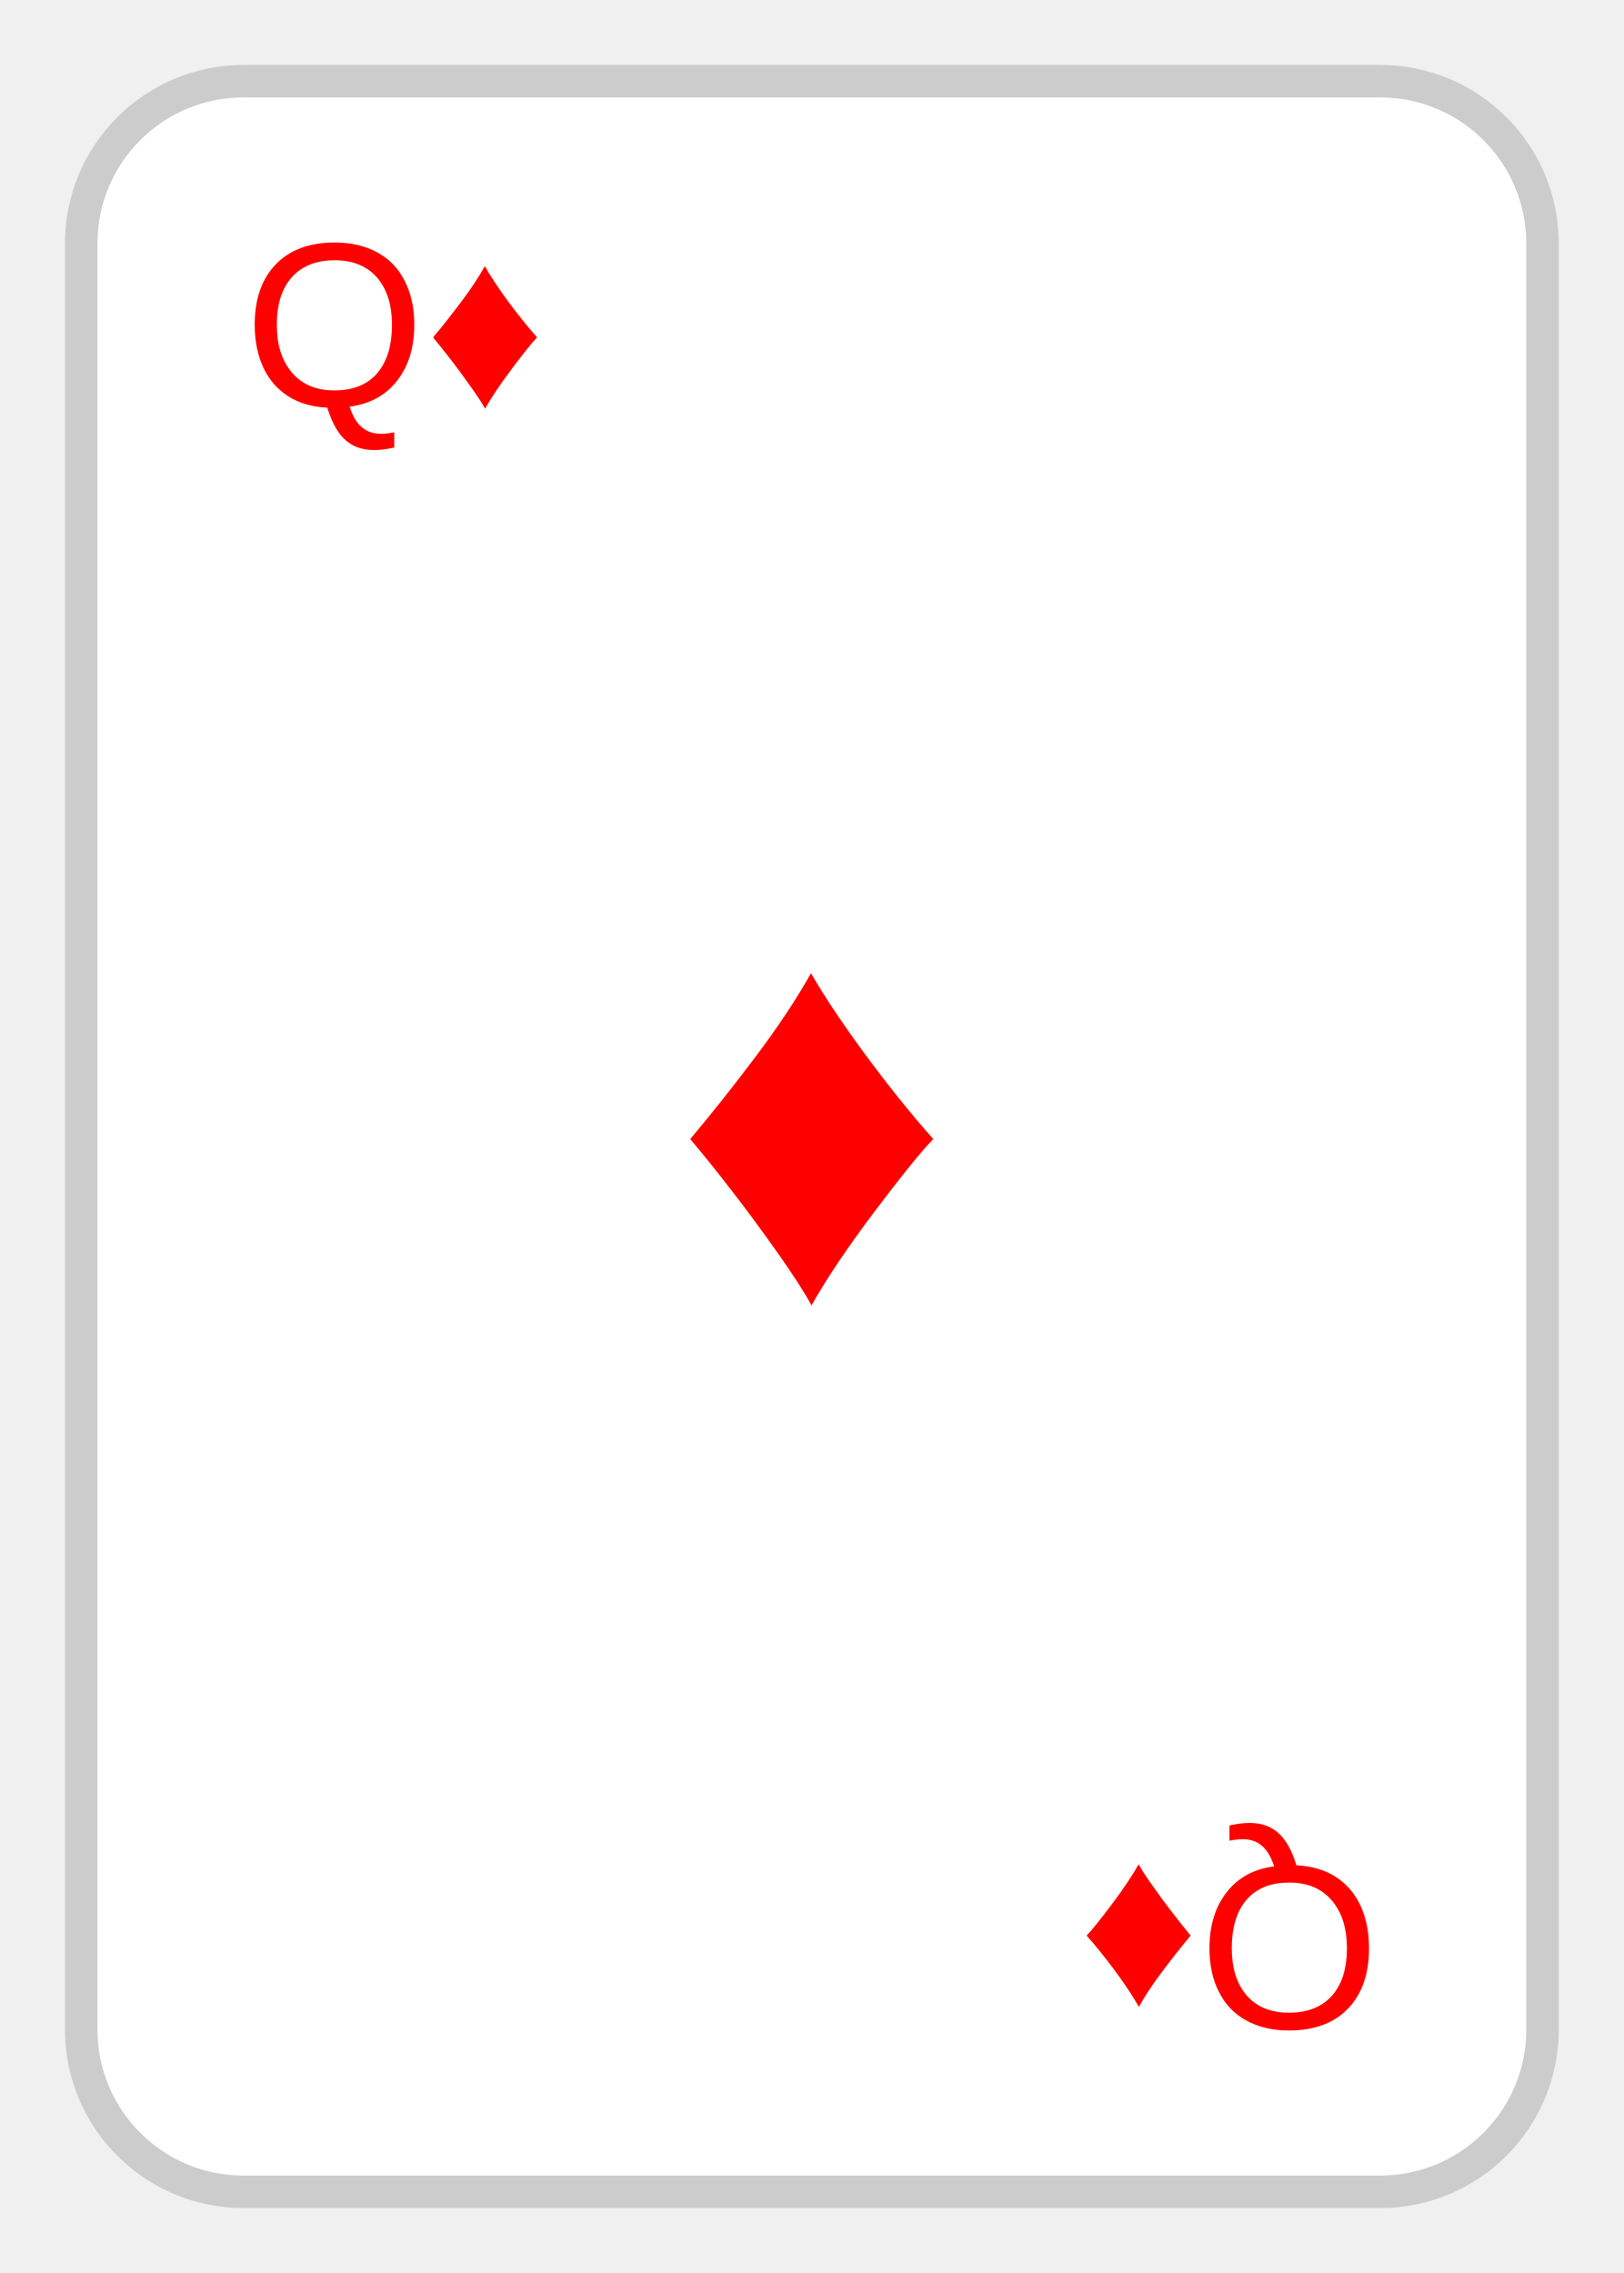
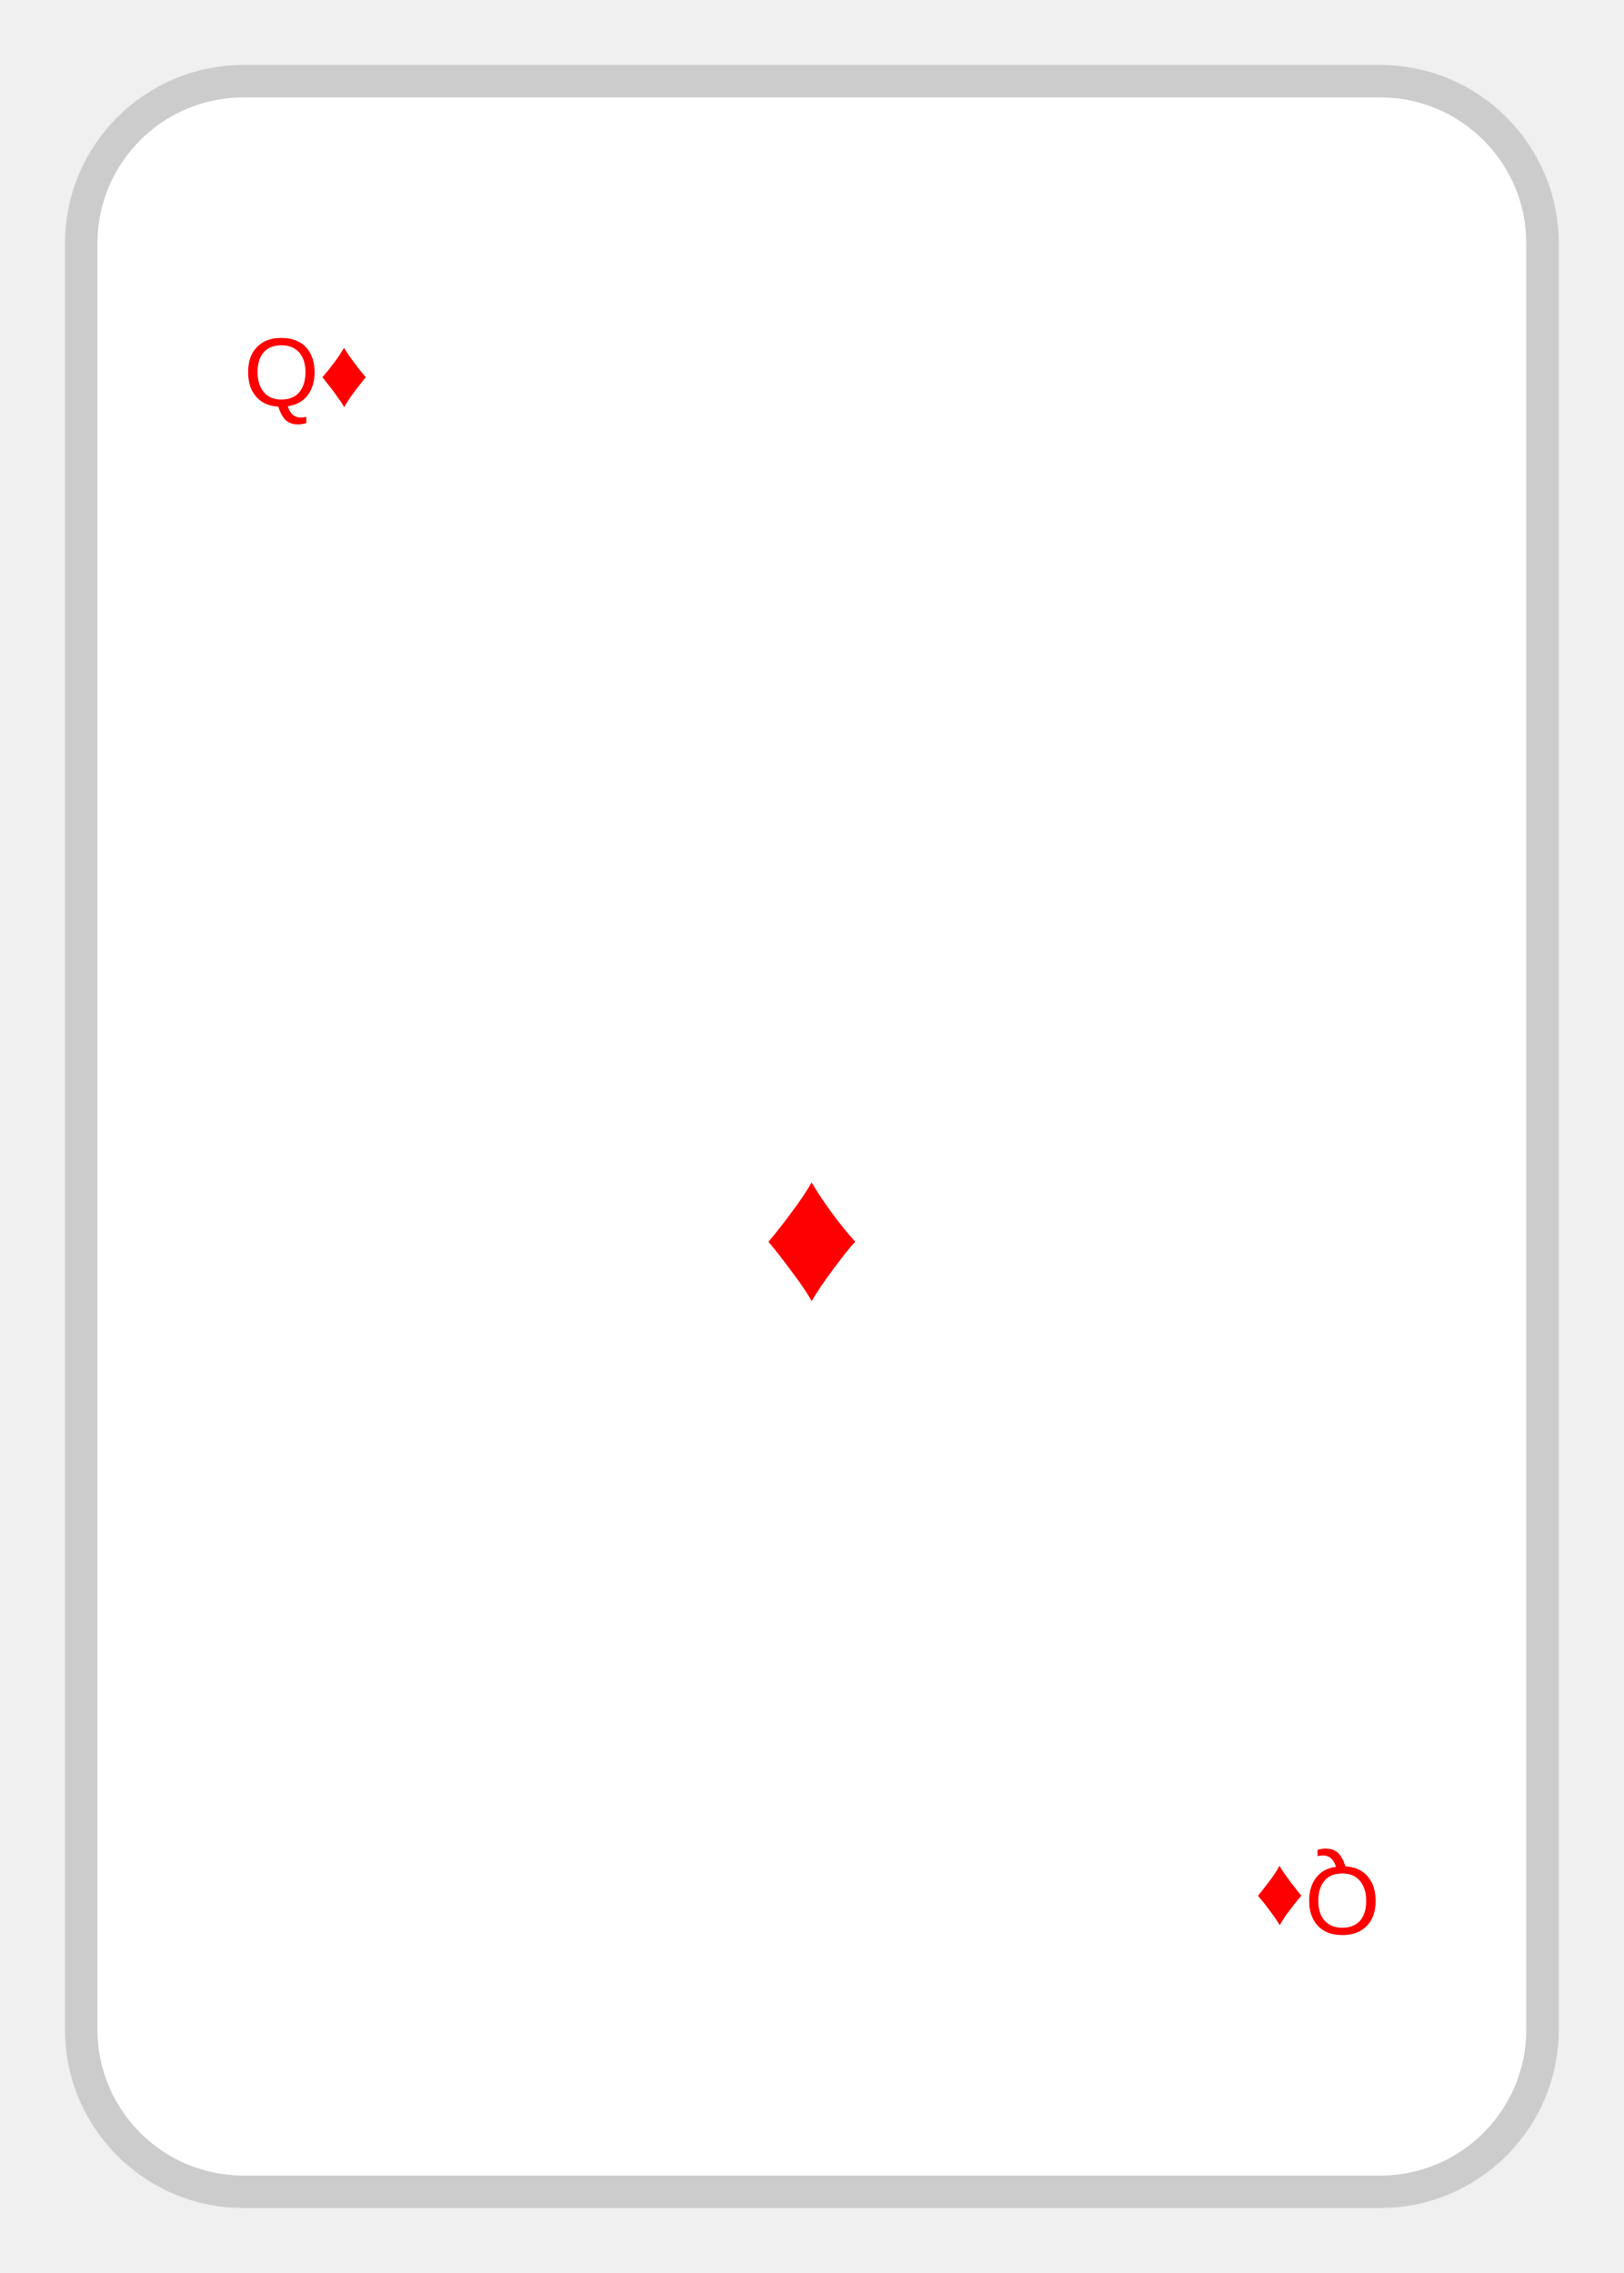
<svg xmlns="http://www.w3.org/2000/svg" viewBox="0 0 100 140">
  <rect x="5" y="5" rx="10" ry="10" width="90" height="130" fill="white" stroke="#ccc" stroke-width="2" />
-   <text x="15" y="25" font-family="Arial" font-size="1.2em" fill="red">Q♦</text>
-   <text x="50" y="80" font-family="Arial" font-size="2.8em" fill="red" text-anchor="middle">♦</text>
+   <text x="15" y="25" font-family="Arial" font-size="0.5em" fill="red">Q♦</text>
+   <text x="50" y="80" font-family="Arial" font-size="1.0em" fill="red" text-anchor="middle">♦</text>
  <g transform="rotate(180, 50, 70)">
-     <text x="15" y="25" font-family="Arial" font-size="1.2em" fill="red">Q♦</text>
+     <text x="15" y="25" font-family="Arial" font-size="0.5em" fill="red">Q♦</text>
  </g>
</svg>
